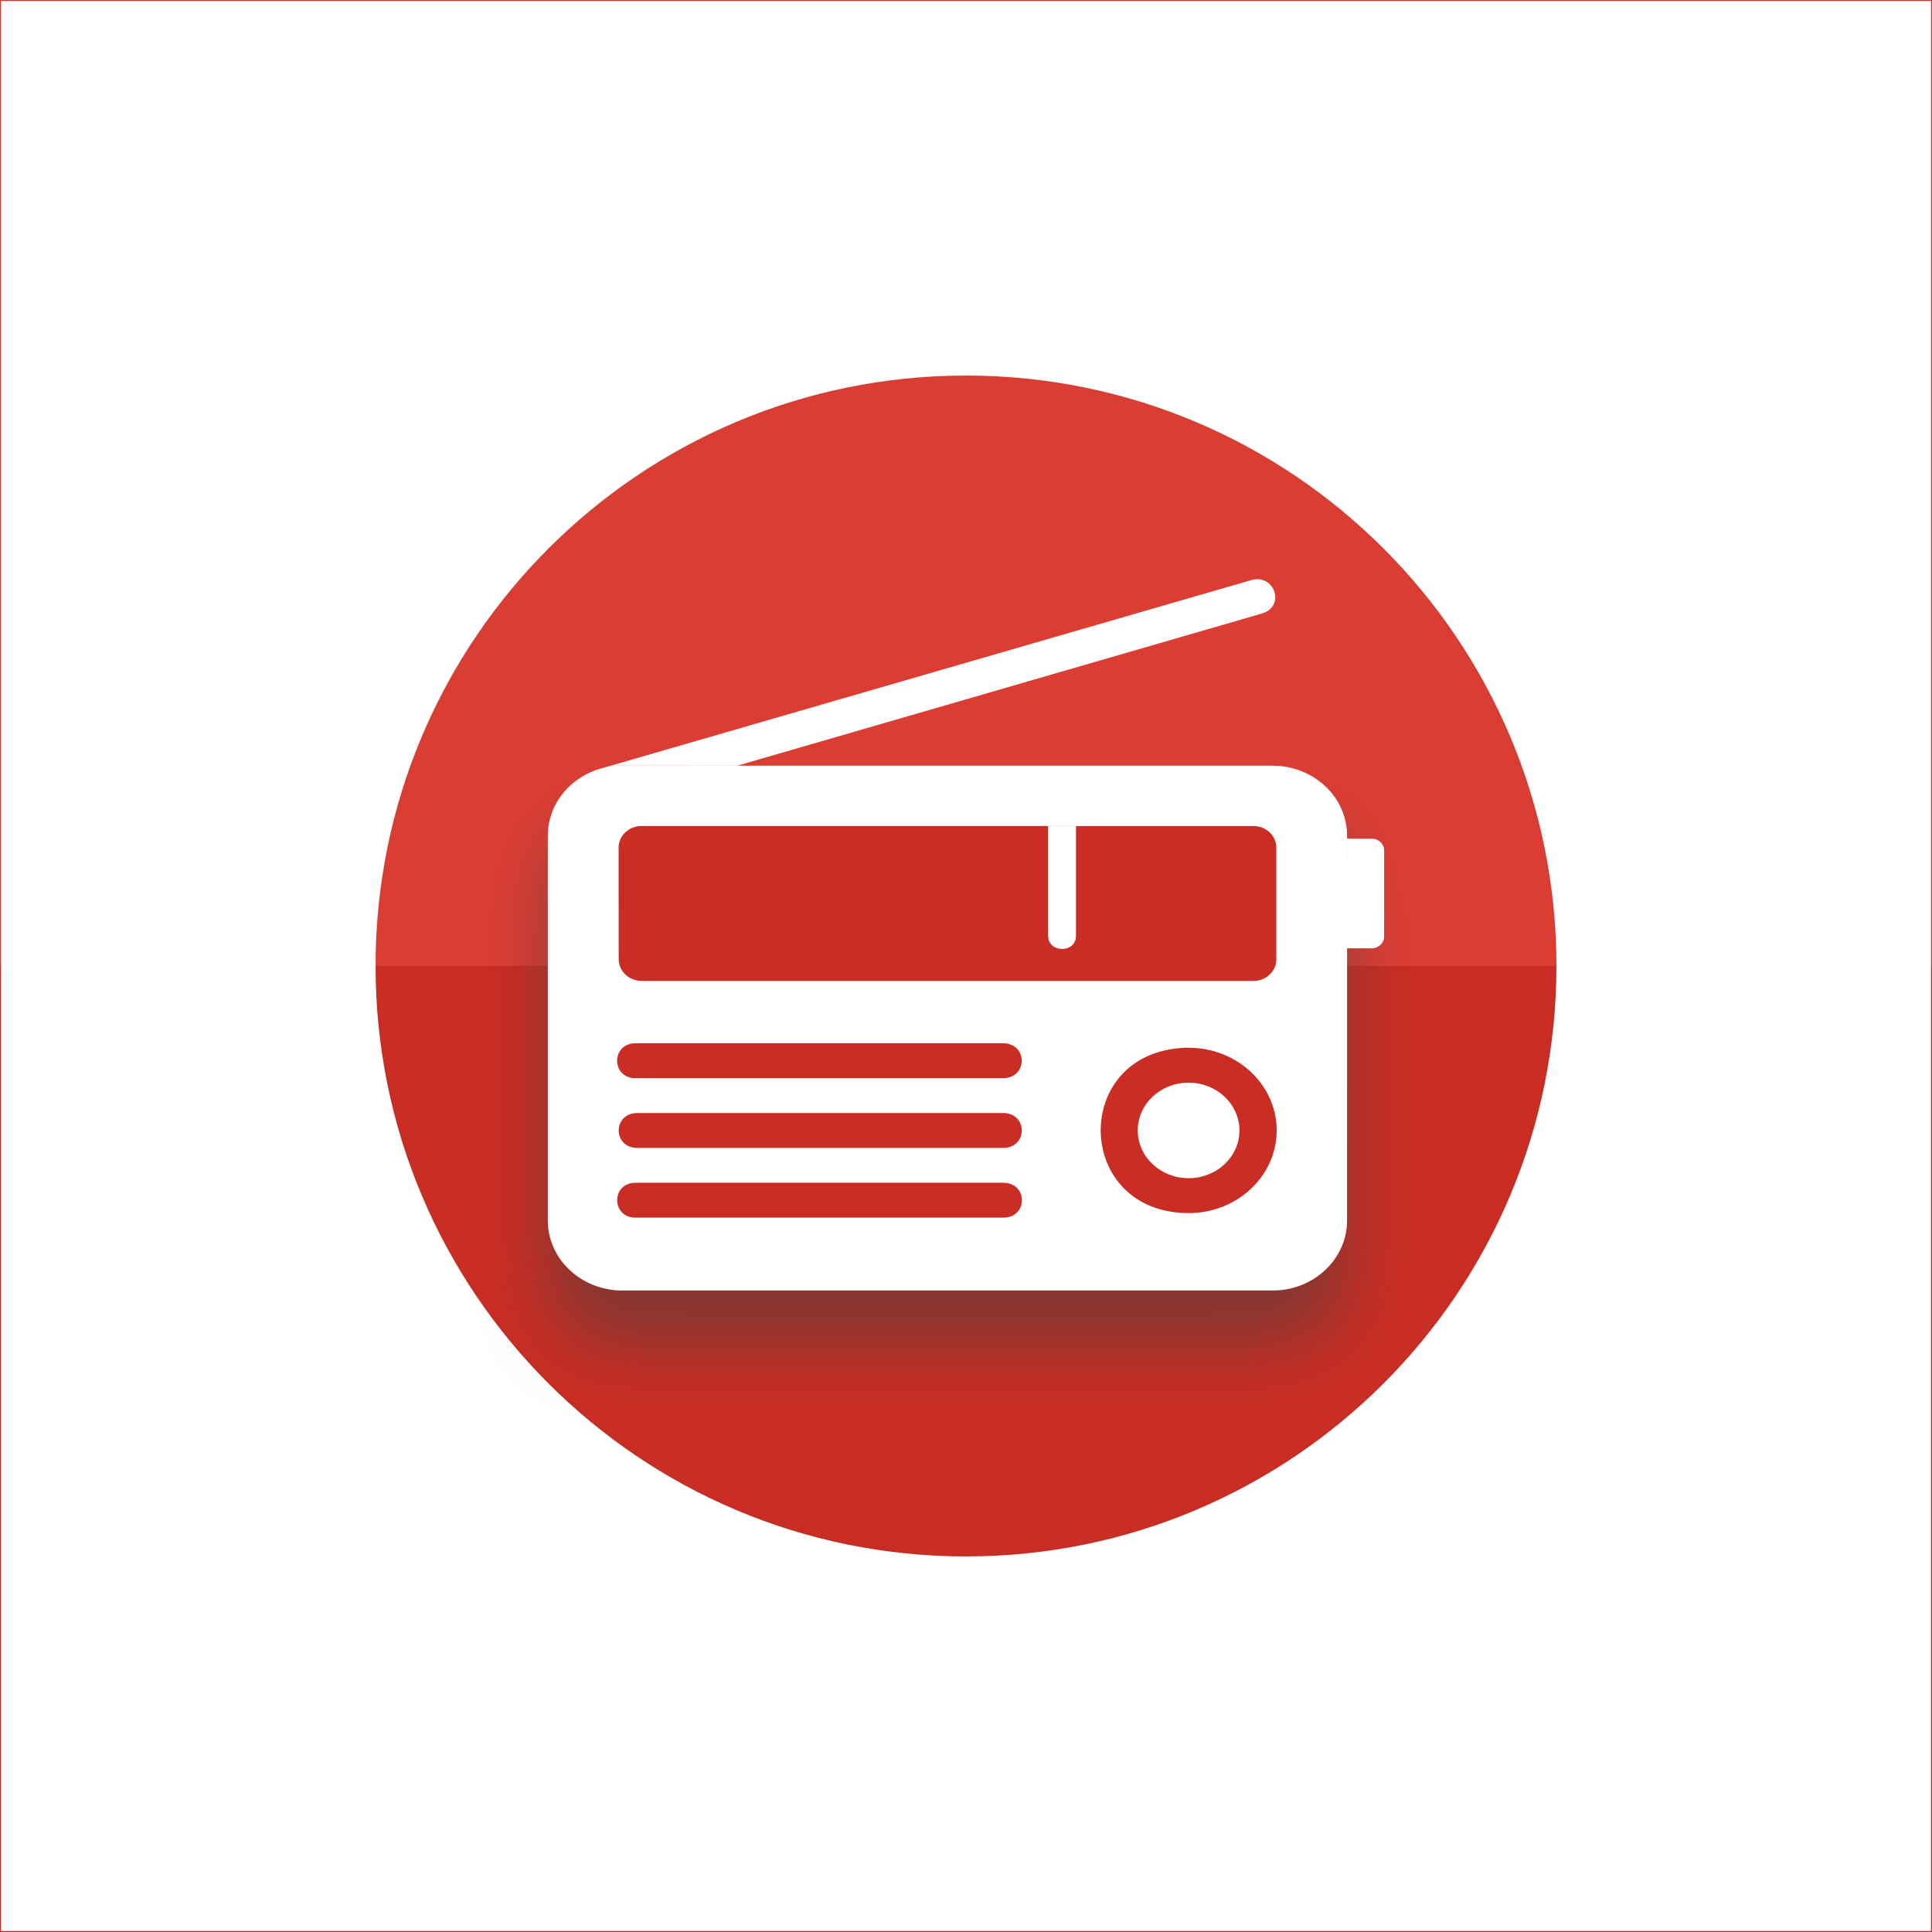
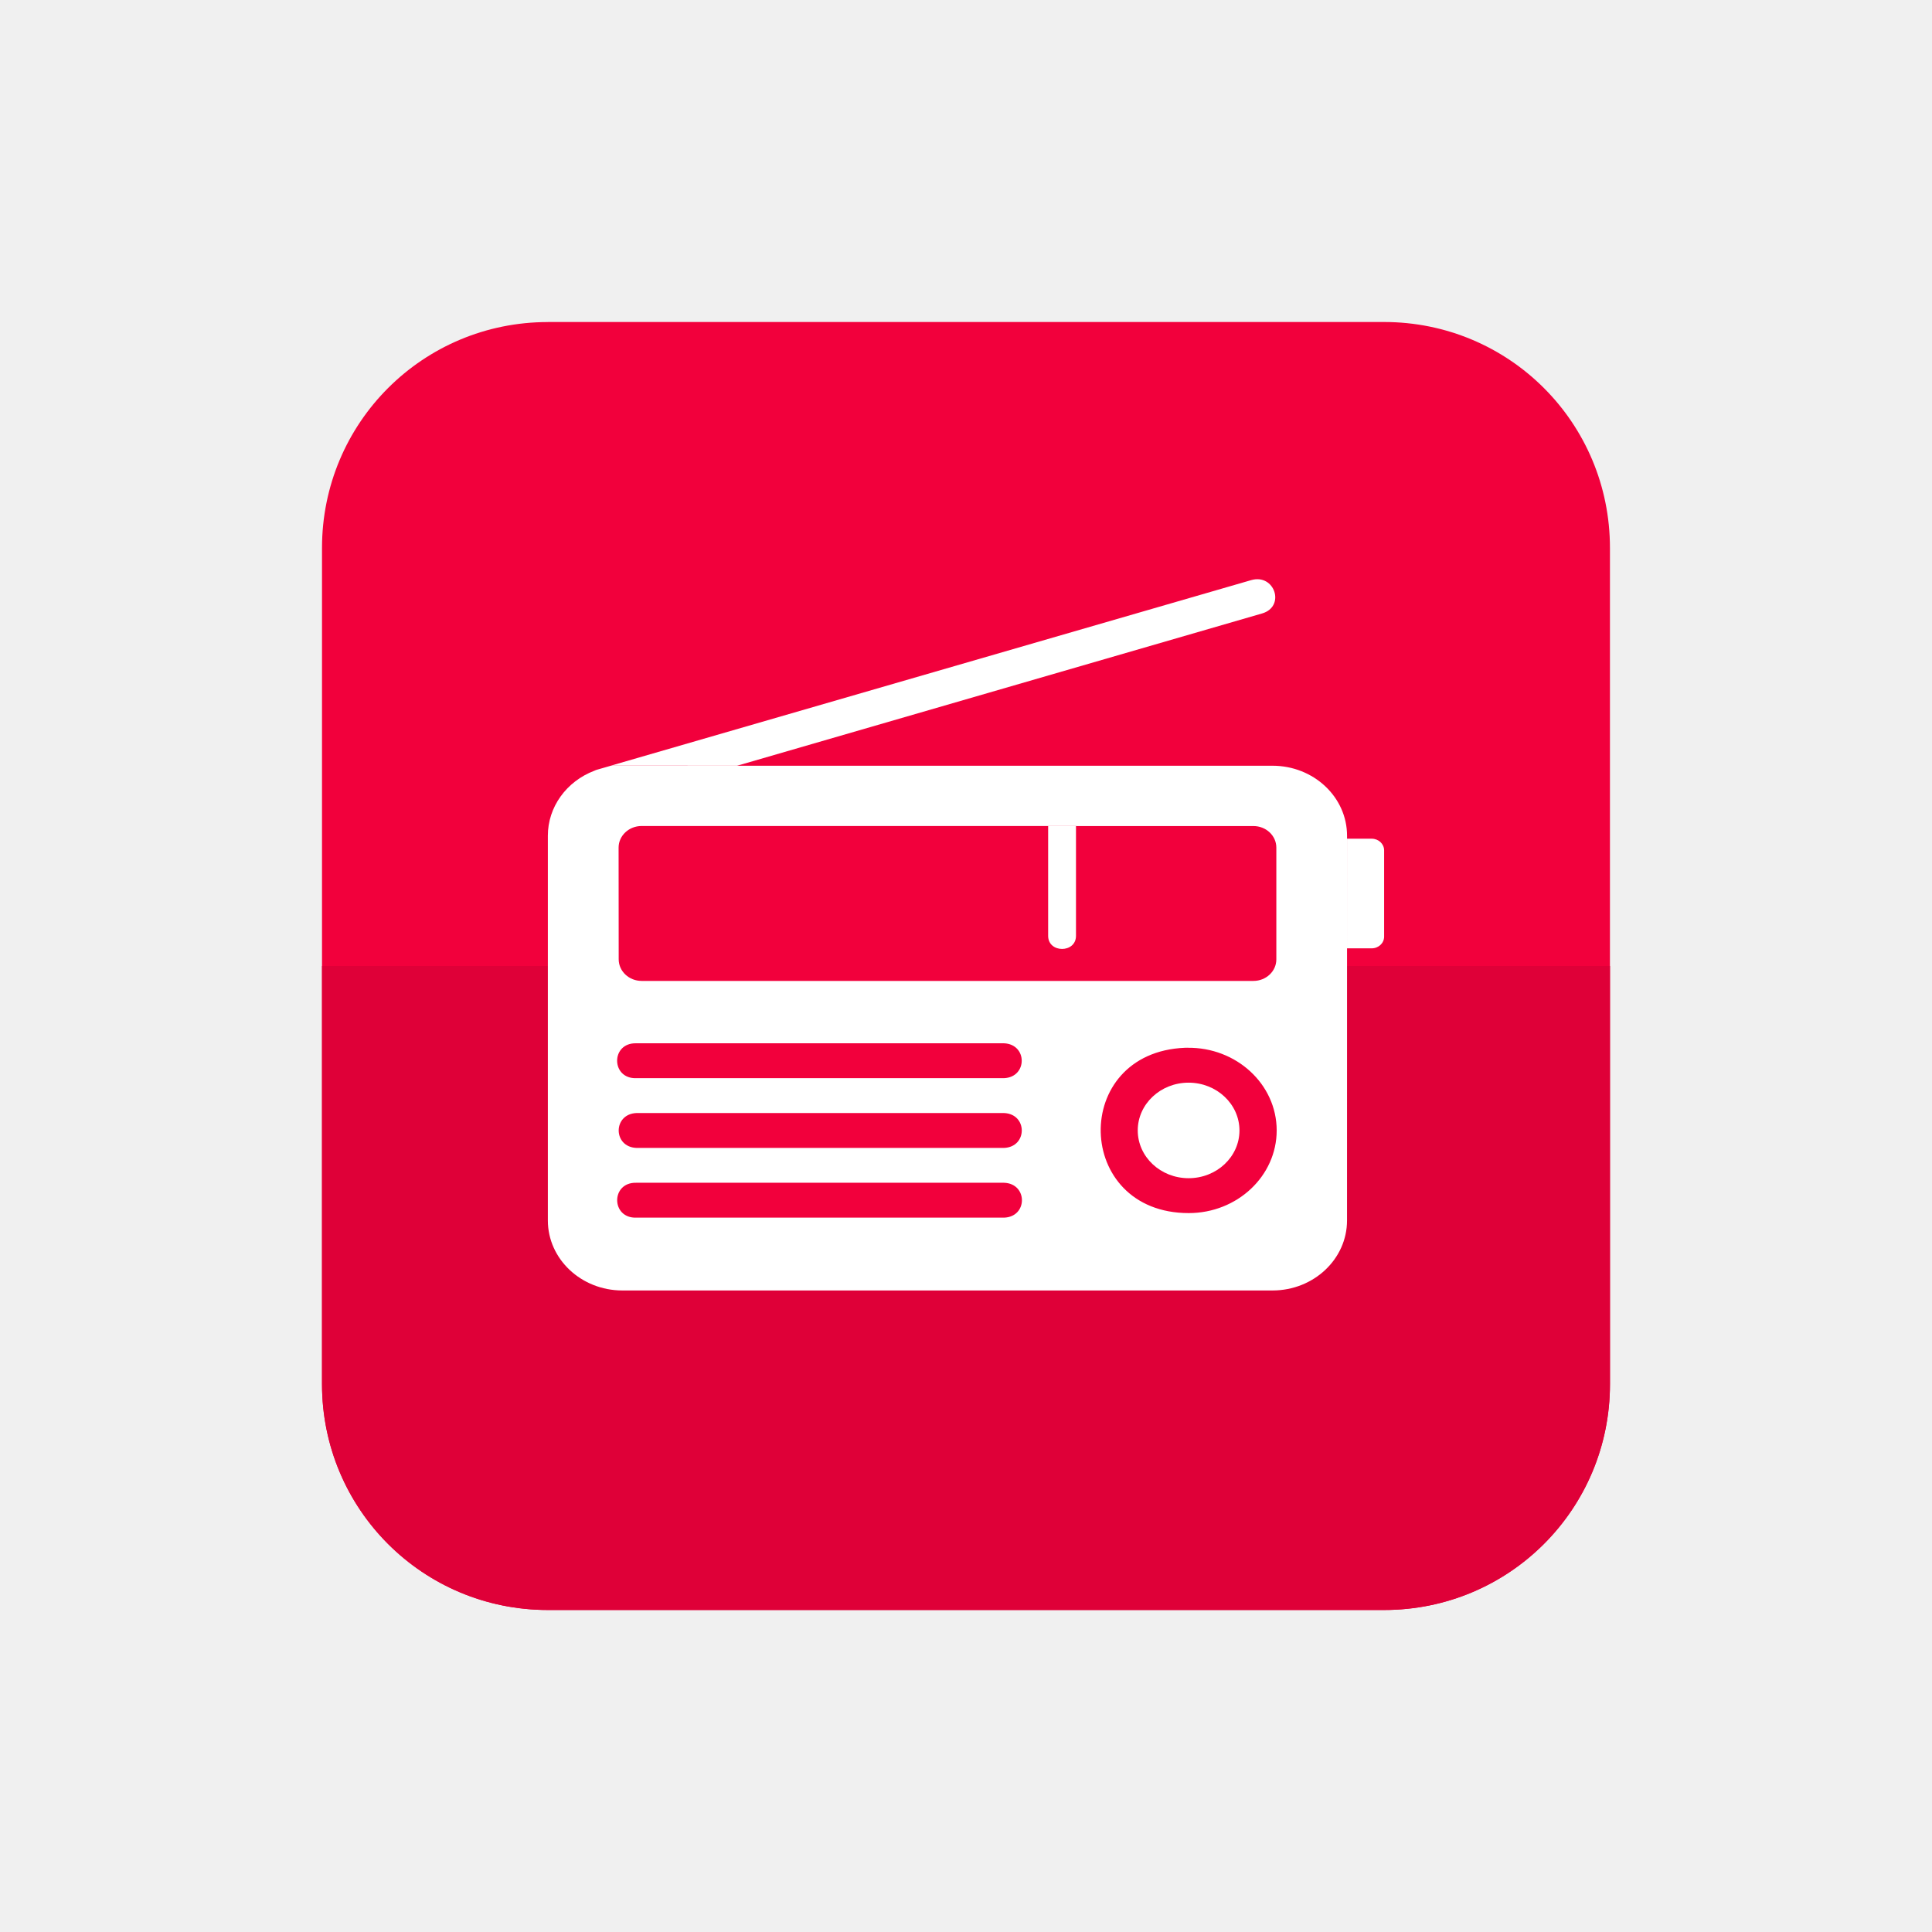
<svg xmlns="http://www.w3.org/2000/svg" width="108pt" height="108pt" viewBox="0 0 38.1 38.1" version="1.1" id="svg8">
  <defs id="defs2">
    <filter style="color-interpolation-filters:sRGB" id="filter5622">
      <feFlood flood-opacity="0.498" flood-color="rgb(0,0,0)" result="flood" id="feFlood5612" />
      <feComposite in="flood" in2="SourceGraphic" operator="in" result="composite1" id="feComposite5614" />
      <feGaussianBlur in="composite1" stdDeviation="0.2" result="blur" id="feGaussianBlur5616" />
      <feOffset dx="2" dy="0.7" result="offset" id="feOffset5618" />
      <feComposite in="SourceGraphic" in2="offset" operator="over" result="composite2" id="feComposite5620" />
    </filter>
    <filter style="color-interpolation-filters:sRGB" id="filter4906">
      <feFlood flood-opacity="0.498" flood-color="rgb(0,0,0)" result="flood" id="feFlood4896" />
      <feComposite in="flood" in2="SourceGraphic" operator="in" result="composite1" id="feComposite4898" />
      <feGaussianBlur in="composite1" stdDeviation="0.3" result="blur" id="feGaussianBlur4900" />
      <feOffset dx="1" dy="1" result="offset" id="feOffset4902" />
      <feComposite in="SourceGraphic" in2="offset" operator="over" result="composite2" id="feComposite4904" />
    </filter>
    <style id="style3854">.cls-1{fill:#fff;}</style>
    <filter style="color-interpolation-filters:sRGB;" id="filter1516" x="-0.107" y="-0.162" width="1.213" height="1.431">
      <feFlood flood-opacity="0.502" flood-color="rgb(60,64,67)" result="flood" id="feFlood1506" />
      <feComposite in="flood" in2="SourceGraphic" operator="in" result="composite1" id="feComposite1508" />
      <feGaussianBlur in="composite1" stdDeviation="0.7" result="blur" id="feGaussianBlur1510" />
      <feOffset dx="0" dy="1.1" result="offset" id="feOffset1512" />
      <feComposite in="SourceGraphic" in2="offset" operator="over" result="composite2" id="feComposite1514" />
    </filter>
    <mask maskUnits="userSpaceOnUse" id="mask921">
      <path style="display:inline;opacity:1;fill:#ffffff;fill-opacity:1;stroke-width:0.397" d="M 30.692,19.05 A 11.642,11.642 0 0 1 19.05,30.692 11.642,11.642 0 0 1 7.408,19.05 11.642,11.642 0 0 1 19.05,7.408 11.642,11.642 0 0 1 30.692,19.05 Z" id="path923" mask="none" clip-path="none" />
    </mask>
    <mask maskUnits="userSpaceOnUse" id="mask925">
      <path style="display:inline;opacity:1;fill:#ffffff;fill-opacity:1;stroke-width:0.397" d="M 30.692,19.05 A 11.642,11.642 0 0 1 19.05,30.692 11.642,11.642 0 0 1 7.408,19.05 11.642,11.642 0 0 1 19.05,7.408 11.642,11.642 0 0 1 30.692,19.05 Z" id="path927" mask="none" clip-path="none" />
    </mask>
  </defs>
  <g id="layer4" style="display:inline">
-     <rect style="display:inline;opacity:1;fill:#dc3d33;fill-opacity:1;stroke:none;stroke-width:0.409;stroke-miterlimit:4;stroke-dasharray:none;stroke-opacity:0.078" id="rect879" width="38.1" height="38.1" x="-1.7888184e-06" y="-8.944092e-07" />
-     <rect y="19.05" x="-1.7888184e-06" height="19.05" width="38.1" id="rect996" style="display:inline;opacity:1;fill:#ca2d23;fill-opacity:1;stroke:none;stroke-width:0.289;stroke-miterlimit:4;stroke-dasharray:none;stroke-opacity:0.078" />
-   </g>
-   <g id="g887" style="display:none">
-     <path id="path926-9-5" d="m 24.758,11.425 c -0.027,0.003 -0.055,0.008 -0.084,0.016 l -12.767,3.7 -0.101,0.029 -0.024,0.007 c -0.02,0.005 -0.039,0.012 -0.057,0.02 -0.557,0.211 -0.922,0.719 -0.921,1.284 v 7.585 c -2.98e-4,0.763 0.658,1.381 1.47,1.381 L 17.113,30.516 24.643,38.1 38.1,38.1 V 24.808 l -7.482,-6.948 -5.729,-5.762 C 25.326,11.971 25.164,11.386 24.758,11.425 Z" style="display:inline;opacity:0.13;fill:#3c4043;fill-opacity:1;stroke-width:0.099" />
-   </g>
-   <g id="g923" style="display:inline">
-     <path style="display:inline;opacity:1;fill:#ffffff;fill-opacity:1;stroke:#000000;stroke-width:0.035;stroke-miterlimit:4;stroke-dasharray:none;stroke-opacity:0.078" d="M 0.018,0.018 V 38.082 H 38.082 V 0.018 Z M 19.05,7.408 A 11.642,11.642 0 0 1 30.692,19.05 11.642,11.642 0 0 1 19.05,30.692 11.642,11.642 0 0 1 7.408,19.05 11.642,11.642 0 0 1 19.05,7.408 Z" id="path921" />
-   </g>
-   <g id="layer3" style="display:none" transform="translate(0,-29.63333)">
-     <path id="path3885" d="m 27.051,46.173 h -0.487 v -0.058 c 2.95e-4,-0.762 -0.657,-1.38 -1.468,-1.381 H 14.536 l 10.353,-3.003 c 0.466,-0.135 0.25,-0.792 -0.216,-0.657 l -12.767,3.7 -0.101,0.029 -0.024,0.007 c -0.02,0.005 -0.038,0.012 -0.057,0.021 -0.557,0.211 -0.922,0.719 -0.921,1.284 v 7.585 c -2.95e-4,0.763 0.658,1.382 1.47,1.382 h 12.822 c 0.811,-8.11e-4 1.468,-0.619 1.468,-1.381 v -5.366 h 0.487 c 0.135,0 0.245,-0.103 0.245,-0.23 v -1.703 c -0.001,-0.126 -0.11,-0.228 -0.245,-0.228 z" class="cls-1" style="display:inline;fill:#3c98db;fill-opacity:1;stroke-width:0.052" />
-     <path style="display:inline;fill:#ffffff;stroke-width:0.052" class="cls-1" d="m 24.443,51.926 a 1.003,0.942 0 1 1 -1.003,-0.942 1.004,0.944 0 0 1 1.003,0.942 z" id="path3862-3" />
-     <path style="display:inline;fill:#ffffff;stroke-width:0.052" class="cls-1" d="m 27.051,46.173 h -0.487 v -0.058 A 1.469,1.381 0 0 0 25.097,44.734 H 14.536 l 10.353,-3.003 a 0.366,0.344 0 1 0 -0.216,-0.657 l -12.767,3.7 -0.101,0.029 -0.024,0.007 a 0.304,0.286 0 0 0 -0.057,0.021 1.471,1.382 0 0 0 -0.921,1.284 v 7.585 a 1.47,1.381 0 0 0 1.47,1.382 h 12.822 a 1.469,1.381 0 0 0 1.468,-1.381 v -5.366 h 0.487 a 0.245,0.23 0 0 0 0.245,-0.23 v -1.703 a 0.245,0.23 0 0 0 -0.245,-0.228 z M 12.199,46.348 a 0.453,0.426 0 0 1 0.452,-0.425 h 8.018 v 2.166 a 0.275,0.258 0 1 0 0.549,0 v -2.165 h 3.499 a 0.452,0.425 0 0 1 0.452,0.425 v 2.204 a 0.452,0.425 0 0 1 -0.452,0.425 H 12.653 a 0.453,0.426 0 0 1 -0.452,-0.425 z m 7.597,7.299 h -7.246 a 0.366,0.344 0 1 1 0,-0.688 h 7.246 a 0.366,0.344 0 0 1 0,0.688 z m 0,-1.376 h -7.246 a 0.366,0.344 0 0 1 0,-0.688 h 7.246 a 0.366,0.344 0 0 1 0,0.688 z m 0,-1.376 h -7.246 a 0.366,0.344 0 1 1 0,-0.688 h 7.246 a 0.366,0.344 0 0 1 0,0.688 z m 3.644,2.662 a 1.735,1.631 0 1 1 1.735,-1.632 1.736,1.632 0 0 1 -1.735,1.632 z" id="path3860" />
-   </g>
-   <g id="layer2" style="display:inline">
-     <path id="path1000" d="m 26.564,46.115 c 2.95e-4,-0.762 -0.657,-1.38 -1.468,-1.381 H 14.536 l -2.491,2.65e-4 -0.138,0.04 -0.101,0.029 -0.024,0.007 c -0.02,0.005 -0.038,0.012 -0.057,0.021 -0.557,0.211 -0.922,0.719 -0.921,1.284 v 7.585 c -2.95e-4,0.763 0.658,1.382 1.47,1.382 h 12.822 c 0.811,-8.11e-4 1.468,-0.619 1.468,-1.381 -1.8e-4,-2.529 -7.5e-5,-5.057 5.41e-4,-7.586 z" class="cls-1" style="display:inline;fill:#f1f3f4;fill-opacity:1;stroke-width:0.052;filter:url(#filter1516)" transform="translate(0,-29.63333)" />
+     <rect style="display:none;opacity:1;fill:#f2003c;fill-opacity:1;stroke:none;stroke-width:0.409;stroke-miterlimit:4;stroke-dasharray:none;stroke-opacity:0.078" id="rect879" width="38.1" height="38.1" x="-1.7888184e-06" y="-8.944092e-07" />
+     <rect y="19.05" x="-1.7888184e-06" height="19.05" width="38.1" id="rect996" style="display:none;opacity:1;fill:#df0038;fill-opacity:1;stroke:none;stroke-width:0.289;stroke-miterlimit:4;stroke-dasharray:none;stroke-opacity:0.078" />
+     <g id="g12" style="display:inline">
+       <path id="path12" style="display:inline;opacity:1;fill:#f2003c;stroke-width:0.028" d="m 10.806,6.35 h 16.487 c 2.469,0 4.456,1.988 4.456,4.456 V 27.294 C 31.75,29.762 29.762,31.75 27.294,31.75 H 10.806 c -2.469,0 -4.456,-1.988 -4.456,-4.456 v -8.211 -8.276 c 0,-2.469 1.988,-4.456 4.456,-4.456 z" />
+       <path id="rect12" style="display:inline;opacity:1;fill:#df0038;fill-opacity:1;stroke-width:0.028" d="m 31.75,19.05 v 8.244 C 31.75,29.762 29.762,31.75 27.294,31.75 H 10.806 c -2.469,0 -4.456,-1.988 -4.456,-4.456 0,-2.957 -3e-7,-8.244 -3e-7,-8.244 z" />
+     </g>
+     <g id="g13" style="display:none">
+       <path id="path13" style="display:inline;opacity:1;fill:#f2003c;fill-opacity:1;stroke-width:0.028" d="m 31.75,19.05 a 12.7,12.7 0 0 1 -12.7,12.7 12.7,12.7 0 0 1 -12.7,-12.7 12.7,12.7 0 0 1 12.7,-12.7 12.7,12.7 0 0 1 12.7,12.7 z" />
+       <path id="circle13" style="display:inline;opacity:1;fill:#df0038;stroke-width:0.028" d="m 31.75,19.05 c 0,7.014 -5.686,12.7 -12.7,12.7 -7.014,0 -12.7,-5.686 -12.7,-12.7 z" />
+     </g>
  </g>
  <g id="layer5" style="display:inline">
-     <path id="path487" style="display:inline;fill:#ca2d23;fill-opacity:1;stroke-width:0.052" class="cls-1" d="m 12.045,44.734 -0.138,0.04 -0.101,0.029 -0.024,0.007 c -0.02,0.005 -0.039,0.012 -0.057,0.021 -0.557,0.211 -0.922,0.719 -0.921,1.284 v 7.585 c -2.95e-4,0.763 0.658,1.382 1.47,1.382 h 12.822 c 0.811,-8.11e-4 1.468,-0.619 1.468,-1.381 -1.8e-4,-2.529 -10e-5,-5.057 5.16e-4,-7.586 2.95e-4,-0.762 -0.657,-1.38 -1.468,-1.381 H 14.536 Z" transform="translate(0,-29.63333)" />
+     <path id="path487" style="display:inline;fill:#f2003c;fill-opacity:1;stroke-width:0.052" class="cls-1" d="m 12.045,44.734 -0.138,0.04 -0.101,0.029 -0.024,0.007 c -0.02,0.005 -0.039,0.012 -0.057,0.021 -0.557,0.211 -0.922,0.719 -0.921,1.284 v 7.585 c -2.95e-4,0.763 0.658,1.382 1.47,1.382 h 12.822 c 0.811,-8.11e-4 1.468,-0.619 1.468,-1.381 -1.8e-4,-2.529 -10e-5,-5.057 5.16e-4,-7.586 2.95e-4,-0.762 -0.657,-1.38 -1.468,-1.381 H 14.536 Z" transform="translate(0,-29.63333)" />
  </g>
  <g transform="translate(0,-29.63333)" id="g959" style="display:inline">
    <path id="path943" style="display:inline;fill:#ffffff;fill-opacity:1;stroke-width:0.052" class="cls-1" d="m 12.045,44.734 -0.138,0.04 -0.101,0.029 -0.024,0.007 c -0.02,0.005 -0.039,0.012 -0.057,0.021 -0.557,0.211 -0.922,0.719 -0.921,1.284 v 7.585 c -2.95e-4,0.763 0.658,1.382 1.47,1.382 h 12.822 c 0.811,-8.11e-4 1.468,-0.619 1.468,-1.381 -1.8e-4,-2.529 -10e-5,-5.057 5.16e-4,-7.586 2.95e-4,-0.762 -0.657,-1.38 -1.468,-1.381 H 14.536 Z m 0.607,1.189 12.066,5.17e-4 c 0.25,5.3e-5 0.452,0.19 0.452,0.425 v 2.204 c 2.4e-5,0.235 -0.202,0.425 -0.452,0.425 H 12.653 c -0.249,-5.01e-4 -0.451,-0.19 -0.452,-0.425 l -0.002,-2.205 c 6.79e-4,-0.234 0.203,-0.424 0.452,-0.425 z m -0.107,4.284 c 0.002,1.02e-4 0.004,4.31e-4 0.006,5.17e-4 h 7.247 c 0.468,0.018 0.468,0.67 0,0.688 h -7.247 c -0.504,0.019 -0.51,-0.699 -0.006,-0.688 z m 10.87,0.089 c 0.965,-0.014 1.761,0.717 1.762,1.629 -1.5e-5,0.9 -0.777,1.631 -1.735,1.631 -2.266,3.01e-4 -2.337,-3.17 -0.073,-3.26 0.015,-6.06e-4 0.031,-8.05e-4 0.047,-10e-4 z m -10.863,1.287 h 7.247 c 0.468,0.018 0.468,0.67 0,0.688 h -7.247 c -0.468,-0.018 -0.468,-0.67 0,-0.688 z m -0.006,1.375 c 0.002,-1.8e-5 0.004,-1.8e-5 0.006,0 h 7.247 c 0.472,0.015 0.472,0.674 0,0.688 h -7.247 c -0.504,0.019 -0.51,-0.699 -0.006,-0.688 z" />
    <path id="path945" d="m 27.051,46.173 h -0.487 l -5.41e-4,2.162 h 0.487 c 0.135,0 0.245,-0.103 0.245,-0.23 V 46.401 c -0.001,-0.126 -0.11,-0.228 -0.245,-0.228 z" class="cls-1" style="display:inline;fill:#ffffff;fill-opacity:1;stroke-width:0.052" />
    <path style="display:inline;fill:#ffffff;fill-opacity:1;stroke-width:0.052" class="cls-1" d="m 14.536,44.734 10.353,-3.003 c 0.466,-0.135 0.25,-0.792 -0.216,-0.657 l -12.628,3.659 z" id="path947" />
    <path style="display:inline;fill:#ffffff;fill-opacity:1;stroke-width:0.052" class="cls-1" d="m 24.443,51.926 a 1.003,0.942 0 1 1 -1.003,-0.942 1.004,0.944 0 0 1 1.003,0.942 z" id="path953" />
    <path style="display:inline;fill:#ffffff;fill-opacity:1;stroke-width:0.052" d="m 21.219,45.924 v 2.165 c 8.7e-5,0.344 -0.549,0.344 -0.549,0 v -2.165 z" id="path957" />
  </g>
+   <g id="g923" style="display:none">
+     <path id="rect8" style="display:inline;opacity:1;fill:#ffffff;fill-opacity:1;stroke-width:0.028" d="M 0,0 V 38.1 H 38.1 V 0 Z m 10.806,6.35 h 16.488 c 2.469,0 4.456,1.987 4.456,4.456 V 27.294 C 31.75,29.763 29.763,31.75 27.294,31.75 H 10.806 c -2.469,0 -4.456,-1.987 -4.456,-4.456 V 10.806 c 0,-2.469 1.987,-4.456 4.456,-4.456 z" />
+     <path id="rect9" style="display:none;opacity:1;fill:#ffffff;fill-opacity:1;stroke-width:0.028" d="M 0,0 V 38.1 H 38.1 V 0 Z M 19.05,6.35 A 12.7,12.7 0 0 1 31.75,19.05 12.7,12.7 0 0 1 19.05,31.75 12.7,12.7 0 0 1 6.35,19.05 12.7,12.7 0 0 1 19.05,6.35 Z" />
+   </g>
  <g id="layer1" style="display:none">
-     <circle style="display:inline;opacity:0.13;fill:#ff71ff;fill-opacity:1;stroke-width:0.397" id="path846" cx="19.05" cy="19.05" r="11.642" />
+     <circle style="display:none;opacity:0.13;fill:#ff71ff;fill-opacity:1;stroke-width:0.397" id="path846" cx="19.05" cy="19.05" r="11.642" />
    <rect style="display:none;opacity:0.35;fill:#ff71ff;fill-opacity:1;stroke-width:0.26" id="rect848" width="25.4" height="25.4" x="6.35" y="6.35" />
  </g>
</svg>
